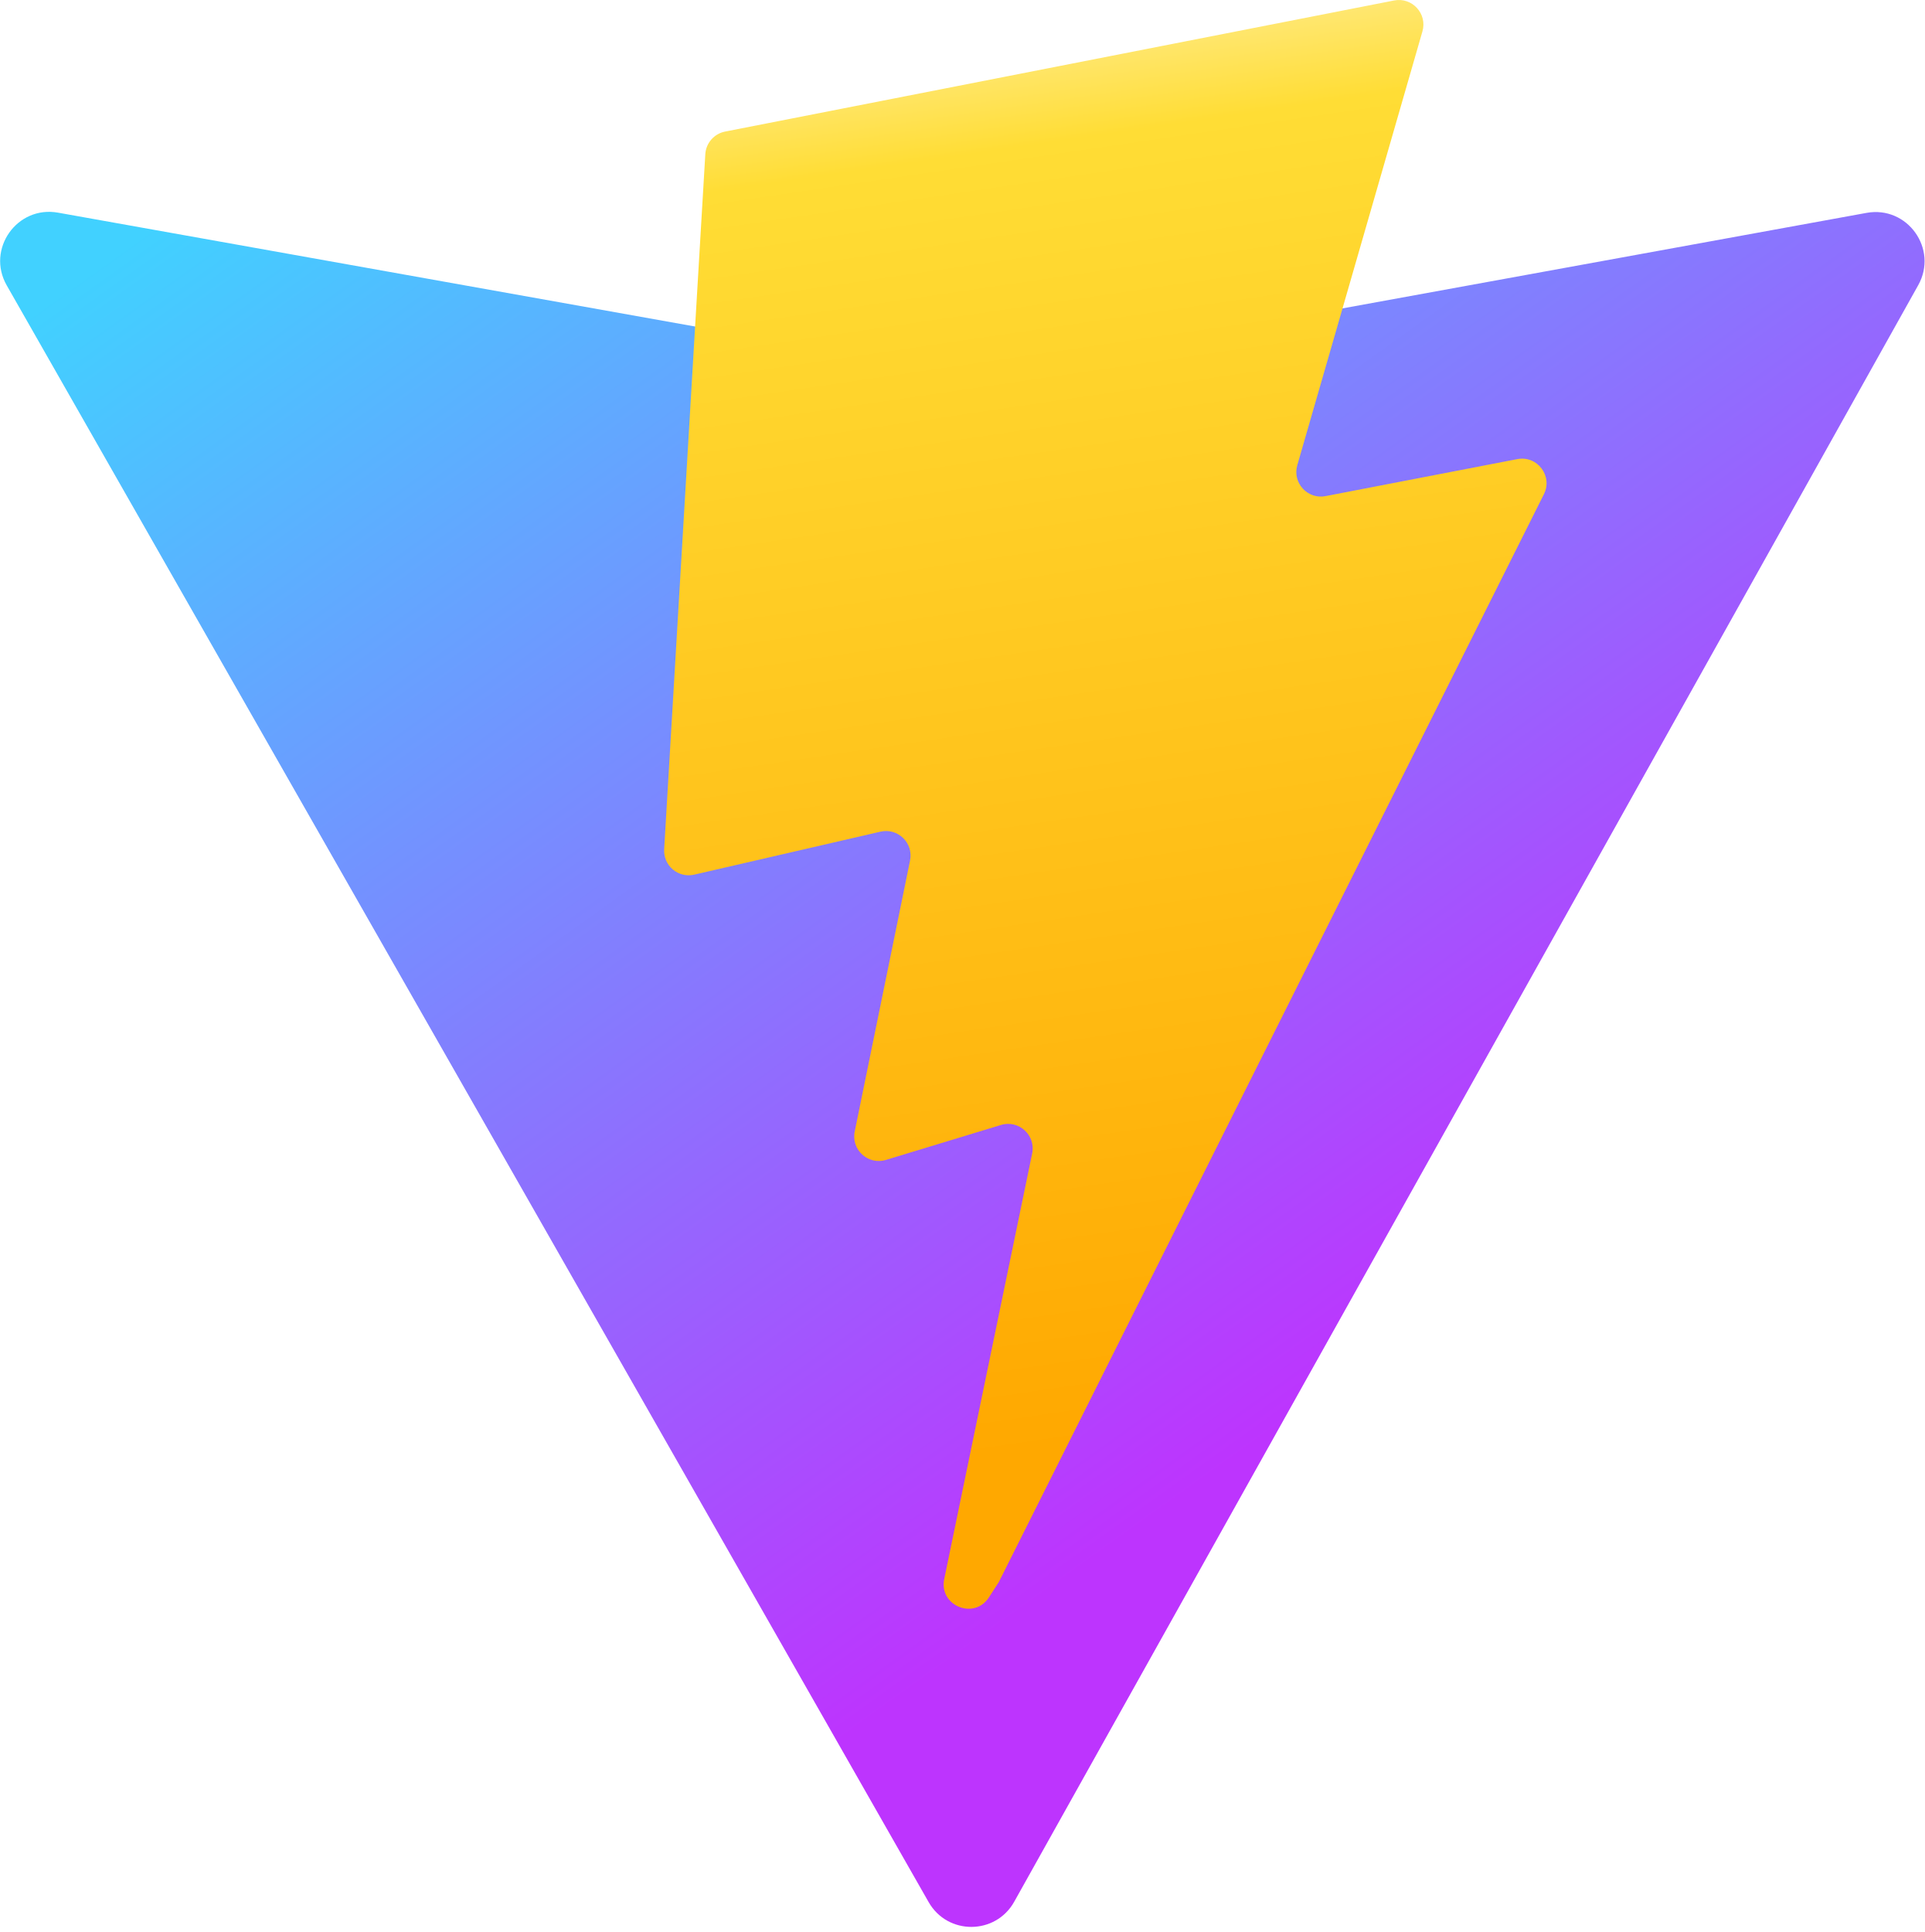
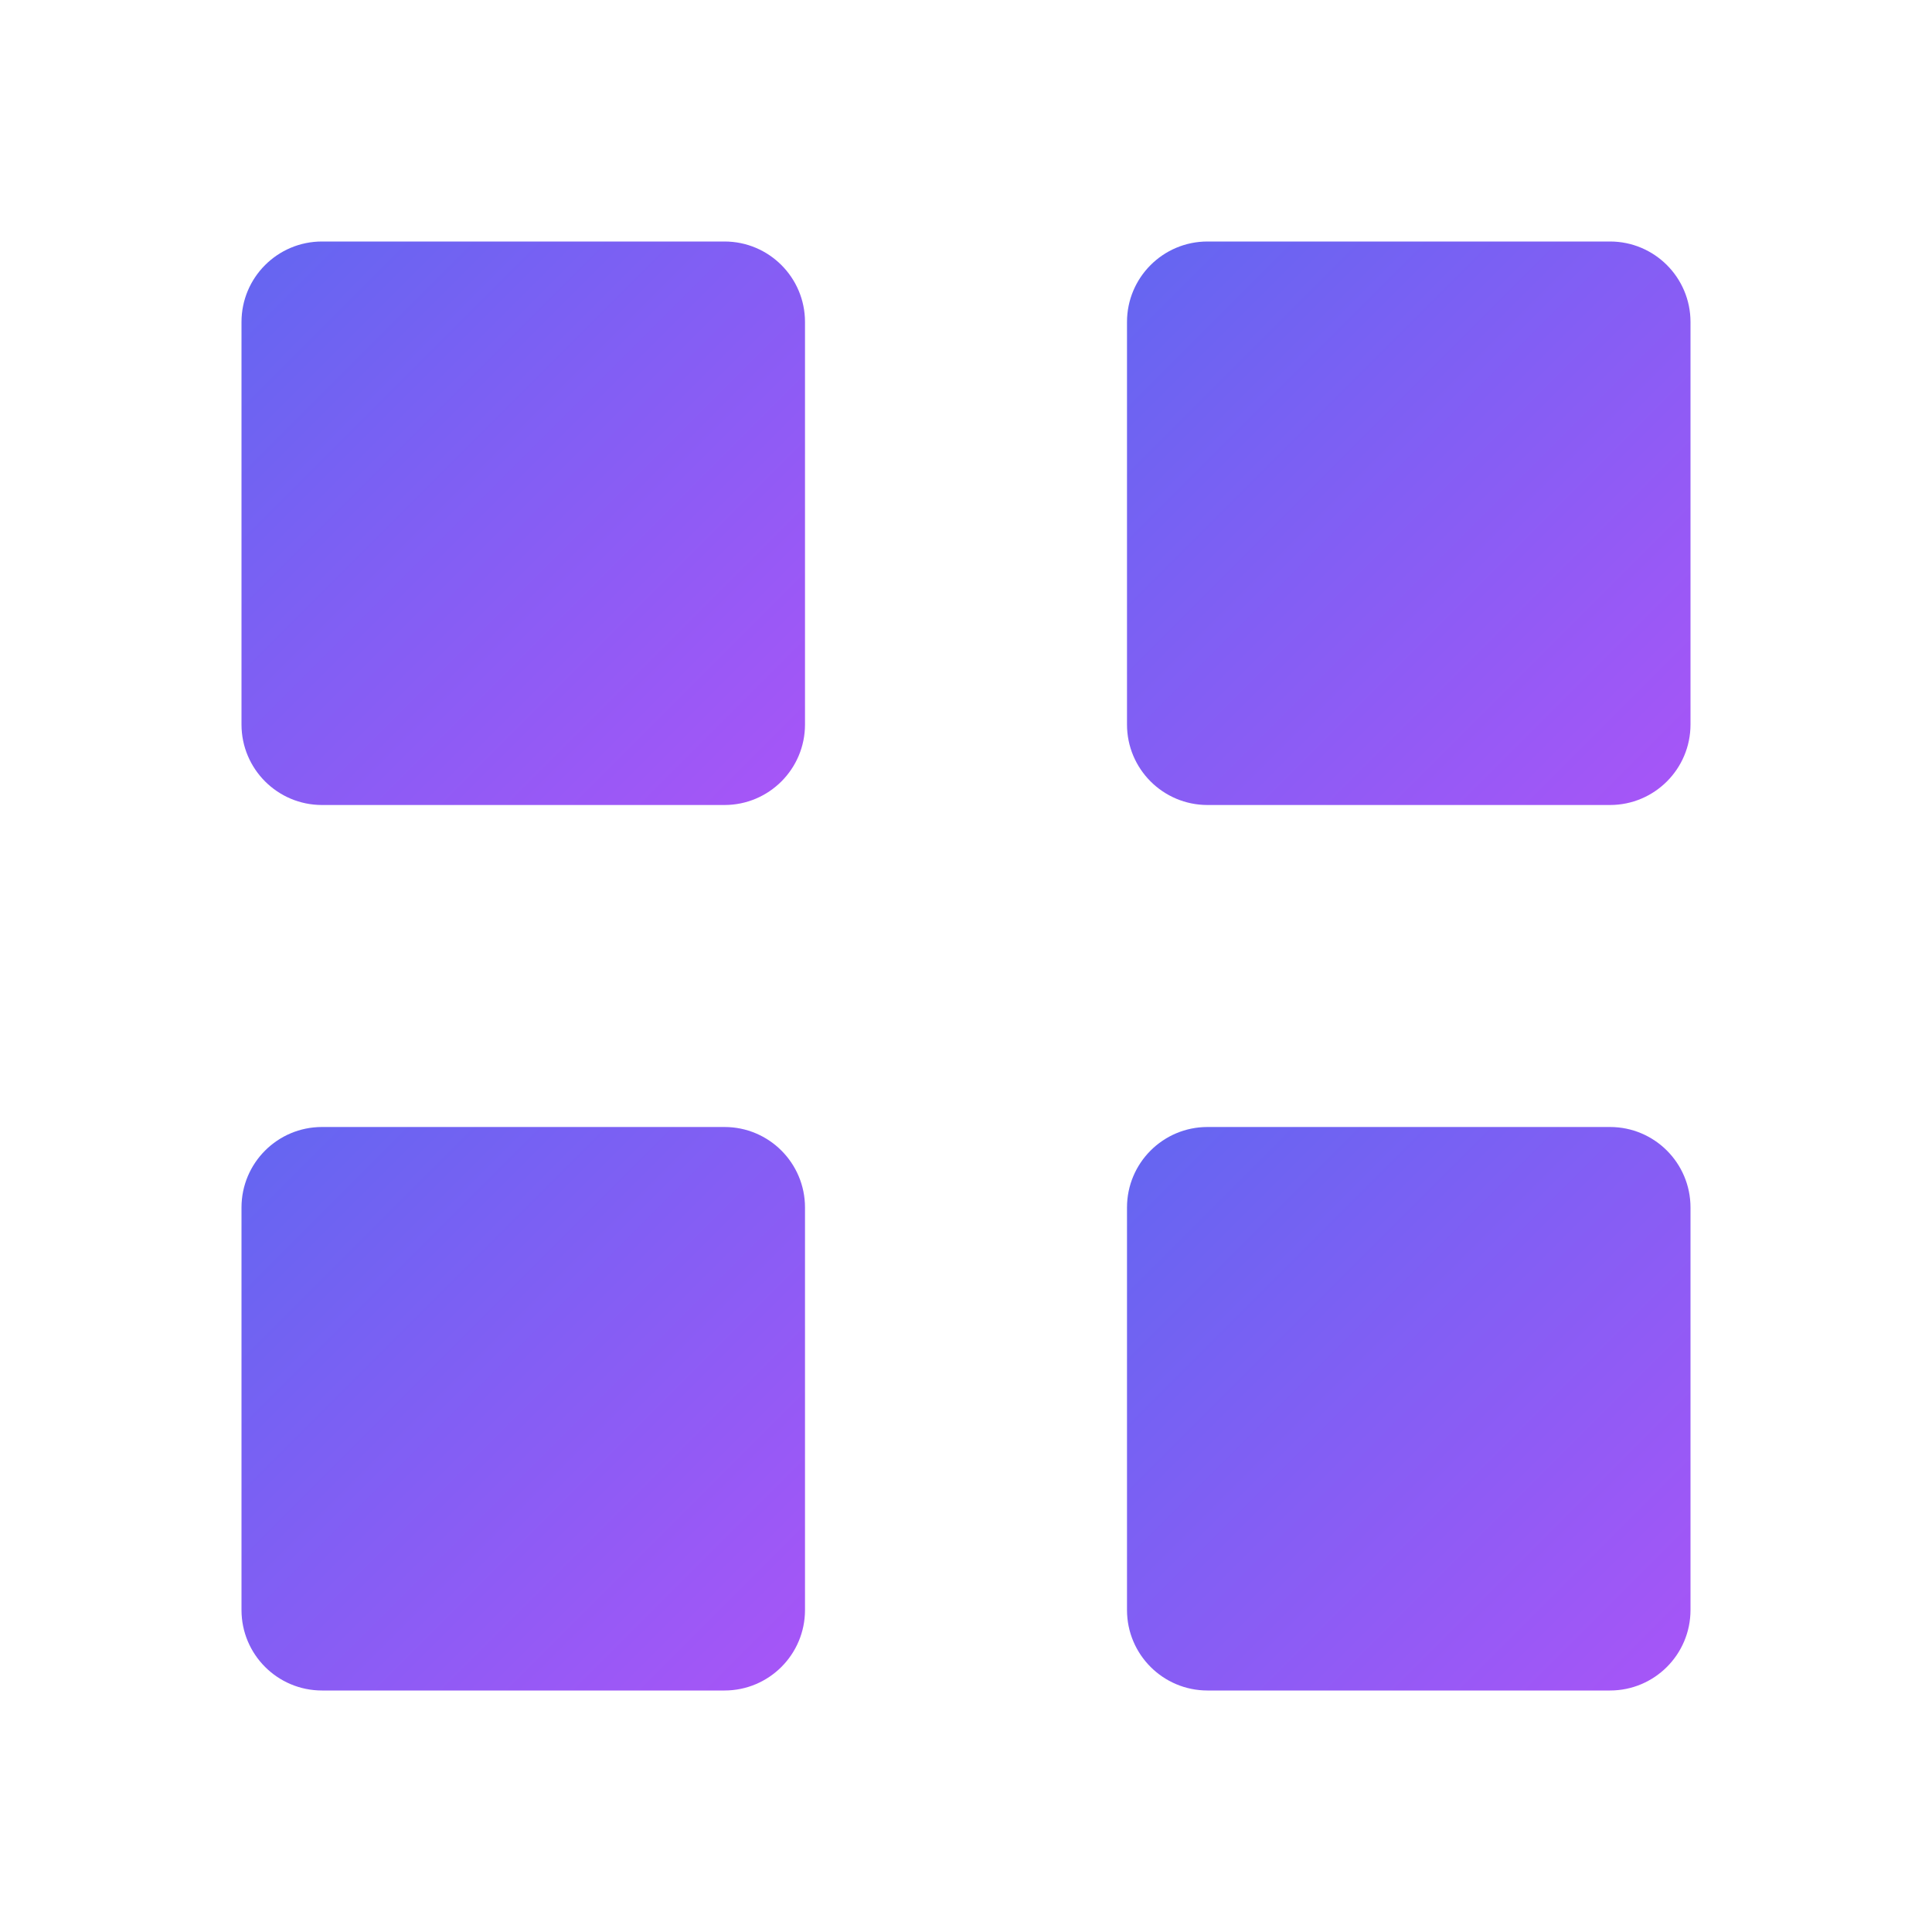
- <svg xmlns="http://www.w3.org/2000/svg" aria-hidden="true" role="img" class="iconify iconify--logos" width="31.88" height="32" preserveAspectRatio="xMidYMid meet" viewBox="0 0 256 257">
+ <svg xmlns="http://www.w3.org/2000/svg" class="w-8 h-8" viewBox="0 0 24 24" fill="none">
  <defs>
-     <linearGradient id="IconifyId1813088fe1fbc01fb466" x1="-.828%" x2="57.636%" y1="7.652%" y2="78.411%">
-       <stop offset="0%" stop-color="#41D1FF" />
-       <stop offset="100%" stop-color="#BD34FE" />
-     </linearGradient>
-     <linearGradient id="IconifyId1813088fe1fbc01fb467" x1="43.376%" x2="50.316%" y1="2.242%" y2="89.03%">
-       <stop offset="0%" stop-color="#FFEA83" />
-       <stop offset="8.333%" stop-color="#FFDD35" />
-       <stop offset="100%" stop-color="#FFA800" />
+     <linearGradient id="grad" x1="0%" y1="0%" x2="100%" y2="100%">
+       <stop offset="0%" stop-color="#6366F1" />
+       <stop offset="100%" stop-color="#A855F7" />
    </linearGradient>
  </defs>
-   <path fill="url(#IconifyId1813088fe1fbc01fb466)" d="M255.153 37.938L134.897 252.976c-2.483 4.44-8.862 4.466-11.382.048L.875 37.958c-2.746-4.814 1.371-10.646 6.827-9.67l120.385 21.517a6.537 6.537 0 0 0 2.322-.004l117.867-21.483c5.438-.991 9.574 4.796 6.877 9.62Z" />
-   <path fill="url(#IconifyId1813088fe1fbc01fb467)" d="M185.432.063L96.44 17.501a3.268 3.268 0 0 0-2.634 3.014l-5.474 92.456a3.268 3.268 0 0 0 3.997 3.378l24.777-5.718c2.318-.535 4.413 1.507 3.936 3.838l-7.361 36.047c-.495 2.426 1.782 4.5 4.151 3.78l15.304-4.649c2.372-.72 4.652 1.36 4.15 3.788l-11.698 56.621c-.732 3.542 3.979 5.473 5.943 2.437l1.313-2.028l72.516-144.72c1.215-2.423-.88-5.186-3.54-4.672l-25.505 4.922c-2.396.462-4.435-1.77-3.759-4.114l16.646-57.705c.677-2.35-1.37-4.583-3.769-4.113Z" />
+   <rect x="3" y="3" width="7" height="7" fill="url(#grad)" rx="1" />
+   <rect x="14" y="3" width="7" height="7" fill="url(#grad)" rx="1" />
+   <rect x="3" y="14" width="7" height="7" fill="url(#grad)" rx="1" />
+   <rect x="14" y="14" width="7" height="7" fill="url(#grad)" rx="1" />
</svg>
